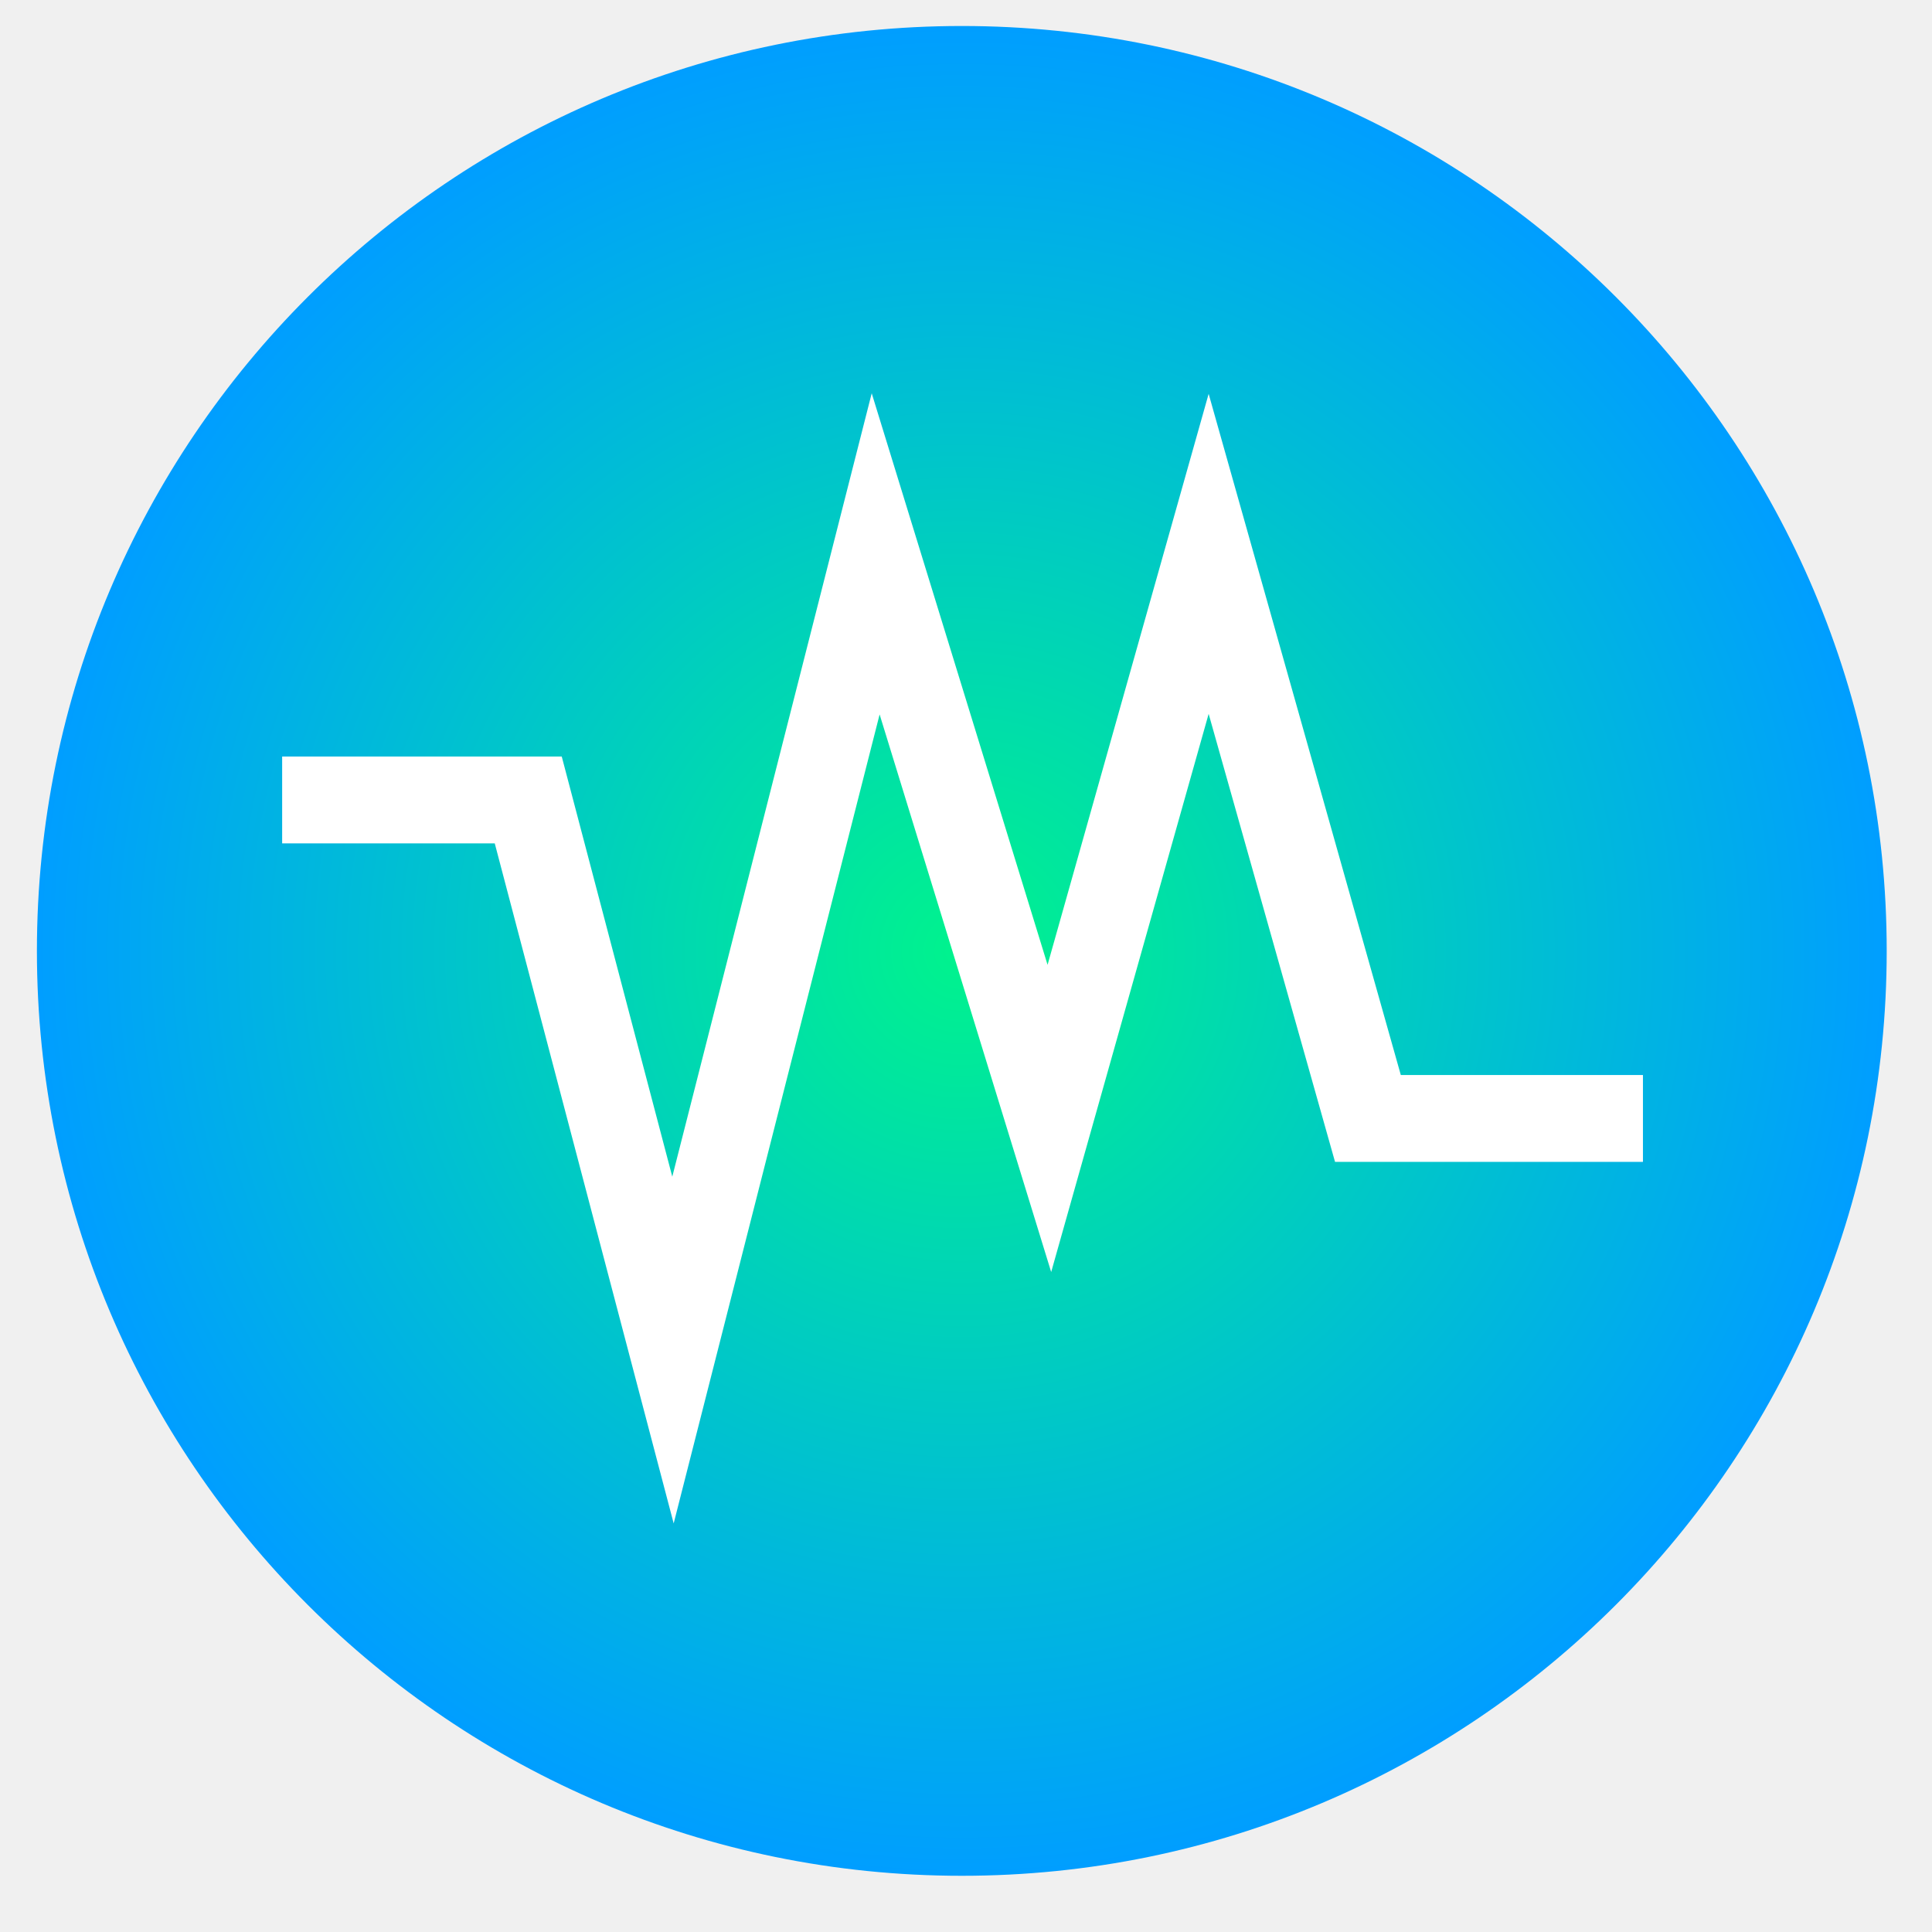
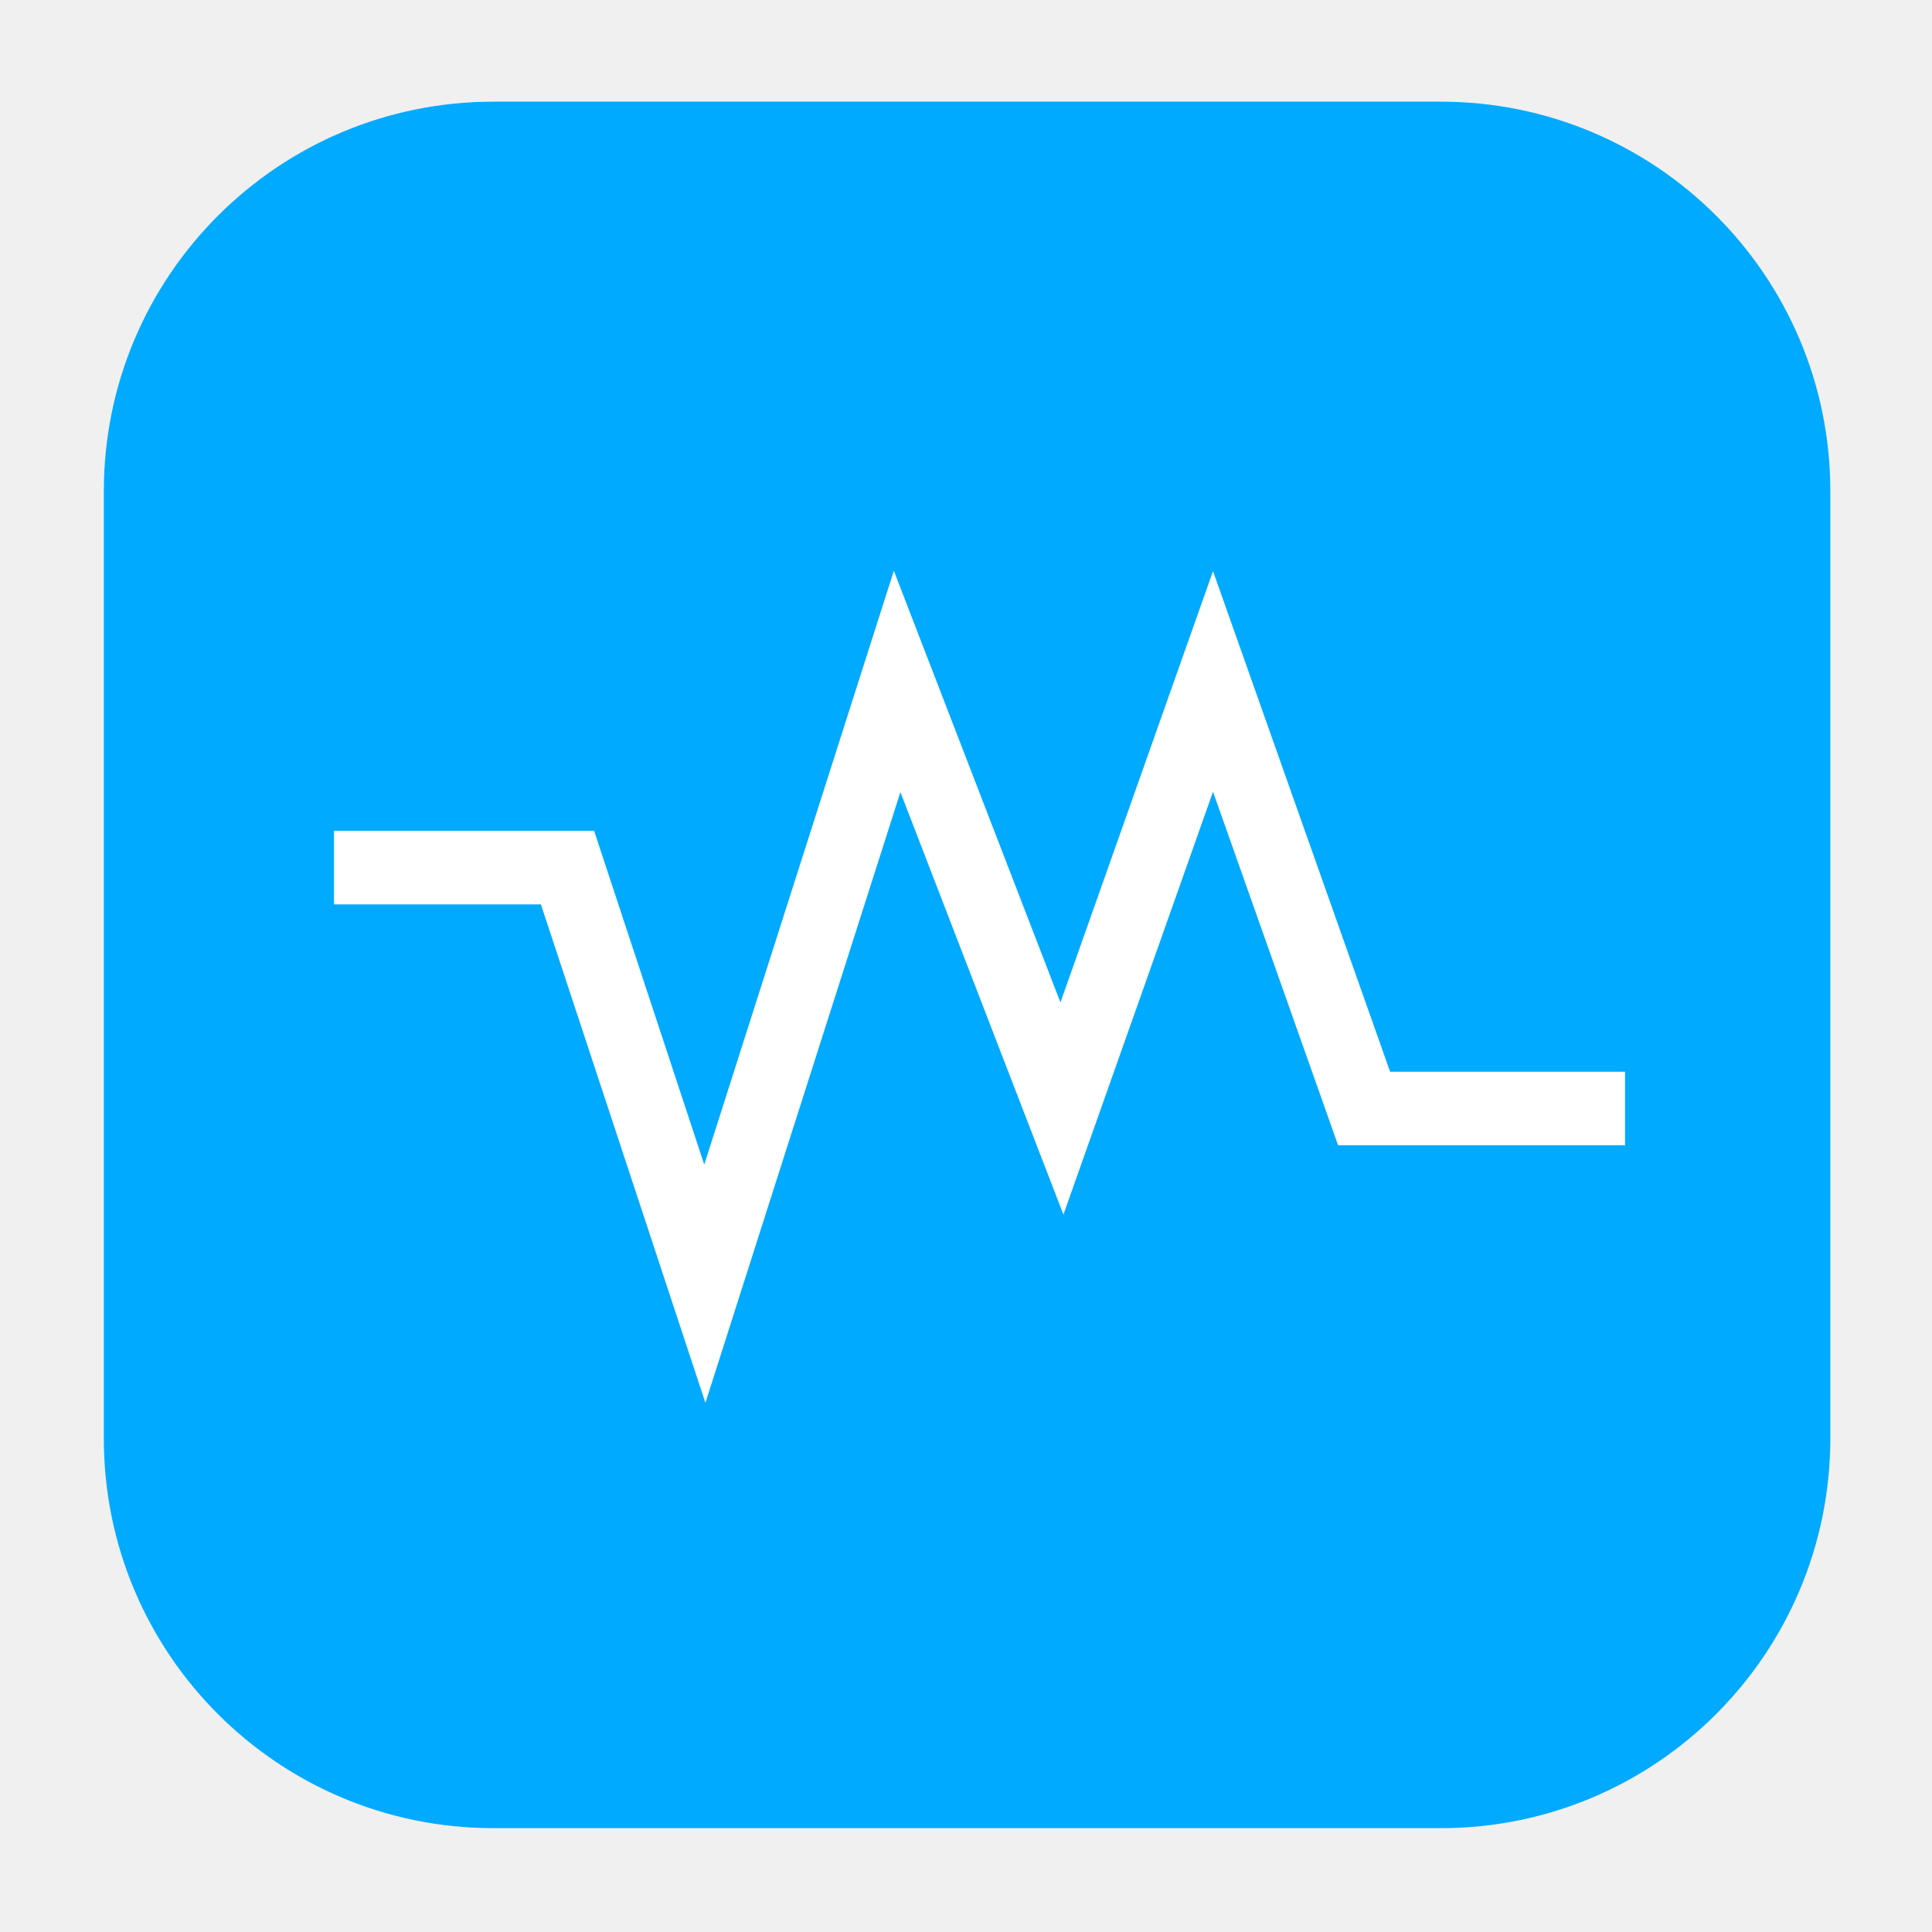
- <svg xmlns="http://www.w3.org/2000/svg" xmlns:ns1="http://www.openswatchbook.org/uri/2009/osb" xmlns:xlink="http://www.w3.org/1999/xlink" width="128" height="128" viewBox="0 0 33.867 33.867" version="1.1" id="svg8">
-   <defs id="defs2">
-     <linearGradient id="linearGradient5273" ns1:paint="solid">
-       <stop style="stop-color:#000000;stop-opacity:1;" offset="0" id="stop5271" />
-     </linearGradient>
-     <linearGradient id="b">
-       <stop id="stop1013" stop-color="#ff053c" offset="0" />
-       <stop id="stop1015" stop-opacity=".974" stop-color="#0b31ff" offset="1" />
-     </linearGradient>
-     <linearGradient id="a">
-       <stop id="stop1018" stop-color="#20c686" offset="0" />
-       <stop id="stop1020" stop-color="#259d68" offset="1" />
-     </linearGradient>
-     <linearGradient gradientTransform="matrix(2.81122 0 0 2.81122 204.301 200.148)" gradientUnits="userSpaceOnUse" y2="38.25" x2="24.705" y1="7.996" x1="24.535" id="c" xlink:href="#a" />
-     <linearGradient gradientUnits="userSpaceOnUse" y2="142" x2="196" y1="183" x1="122" id="d" xlink:href="#b" gradientTransform="matrix(1.31915 0 0 1.31915 60.936 60.936)" />
-     <linearGradient id="d-4">
-       <stop id="stop1121" stop-opacity=".802" stop-color="#fff" offset="0" />
-       <stop id="stop1123" stop-opacity=".945" stop-color="#fff" offset=".502" />
-       <stop id="stop1125" stop-opacity=".692" stop-color="#fff" offset="1" />
-     </linearGradient>
-     <linearGradient id="c-0">
-       <stop id="stop1128" stop-opacity=".632" stop-color="#fff" offset="0" />
-       <stop id="stop1130" stop-opacity=".94" stop-color="#fff" offset=".448" />
-       <stop id="stop1132" stop-opacity=".61" stop-color="#fff" offset="1" />
-     </linearGradient>
-     <linearGradient id="b-7">
-       <stop id="stop1135" stop-color="#d1d1d1" offset="0" />
-       <stop id="stop1137" stop-opacity=".989" stop-color="#fff" offset="1" />
-     </linearGradient>
-     <linearGradient id="a-7">
-       <stop id="stop1140" stop-color="#0086f7" offset="0" />
-       <stop id="stop1142" stop-color="#60cdff" offset="1" />
-     </linearGradient>
-     <linearGradient gradientTransform="matrix(2.93333 0 0 2.93333 201.6 192.213)" gradientUnits="userSpaceOnUse" y2="8.075" x2="25" y1="45.7" x1="25" id="e" xlink:href="#a-7" />
-     <linearGradient gradientUnits="userSpaceOnUse" y2="117.102" x2="136" y1="203.528" x1="173.291" id="g" xlink:href="#d-4" gradientTransform="matrix(1.33933 0 0 1.33933 57.707 57.707)" />
-     <linearGradient gradientUnits="userSpaceOnUse" y2="132" x2="157.89" y1="194.158" x1="157.89" id="f" xlink:href="#b-7" gradientTransform="matrix(1.33933 0 0 1.33933 57.707 57.707)" />
-     <linearGradient gradientUnits="userSpaceOnUse" y2="132" x2="157.89" y1="194.158" x1="157.89" id="f-0" xlink:href="#b-7" gradientTransform="matrix(0.3005437,0,0,0.3005437,-32.70304,231.5693)" />
-     <linearGradient id="a-6" gradientUnits="userSpaceOnUse" x1="0" x2="512" y1="256" y2="256" gradientTransform="matrix(0.06333398,0,0,0.06333397,0.6459166,263.5886)" spreadMethod="pad">
-       <stop offset="0" stop-color="#00f38d" id="stop71" />
-       <stop offset="1" stop-color="#009eff" id="stop73" />
-     </linearGradient>
-     <radialGradient xlink:href="#a-6" id="radialGradient6008" cx="16.859" cy="279.802" fx="16.859" fy="279.802" r="16.213" gradientTransform="translate(0,-5.436066e-6)" gradientUnits="userSpaceOnUse" />
+ <svg xmlns="http://www.w3.org/2000/svg" t="1553194782373" class="icon" style="" viewBox="0 0 1024 1024" version="1.1" p-id="4180" width="64" height="64" id="svg4578">
+   <defs id="defs4572">
+     <style type="text/css" id="style4570" />
+     <style id="style4584" type="text/css" />
  </defs>
-   <g id="layer1" transform="translate(0,-263.1333)">
-     <path d="m 33.073,279.802 c 0,8.955 -7.259,16.213 -16.213,16.213 -8.955,0 -16.213,-7.259 -16.213,-16.213 0,-8.955 7.259,-16.213 16.213,-16.213 8.955,0 16.213,7.259 16.213,16.213 z m 0,0" id="path76" style="fill:url(#radialGradient6008);stroke-width:0.063;fill-opacity:1.0" />
-     <path id="path1158-5" d="m 4.946,277.156 h 4.314 l 2.537,9.643 3.553,-13.957 3.045,9.897 2.792,-9.897 2.792,9.897 h 4.821" style="fill:none;fill-rule:evenodd;stroke:#ffffff;stroke-width:1.523;stroke-opacity:1" />
-   </g>
+   <path d="M763.648 968.96H261.504C147.456 968.96 55.04 876.544 55.04 762.496V260.352c0-114.048 92.416-206.464 206.464-206.464h502.144c114.048 0 206.464 92.416 206.464 206.464v502.144c-0.128 114.048-92.416 206.464-206.464 206.464z" p-id="4181" id="path4574" fill="#7093AF" style="fill:#00aaff;fill-opacity:1" />
+   <path id="path1158-5" d="m 177.035,459.842 h 123.753 l 72.79,220.547 101.918,-319.211 87.351,226.351 80.077,-226.351 80.077,226.351 h 138.307" style="fill:none;fill-rule:evenodd;stroke:#ffffff;stroke-width:38.998;stroke-opacity:1" />
</svg>
